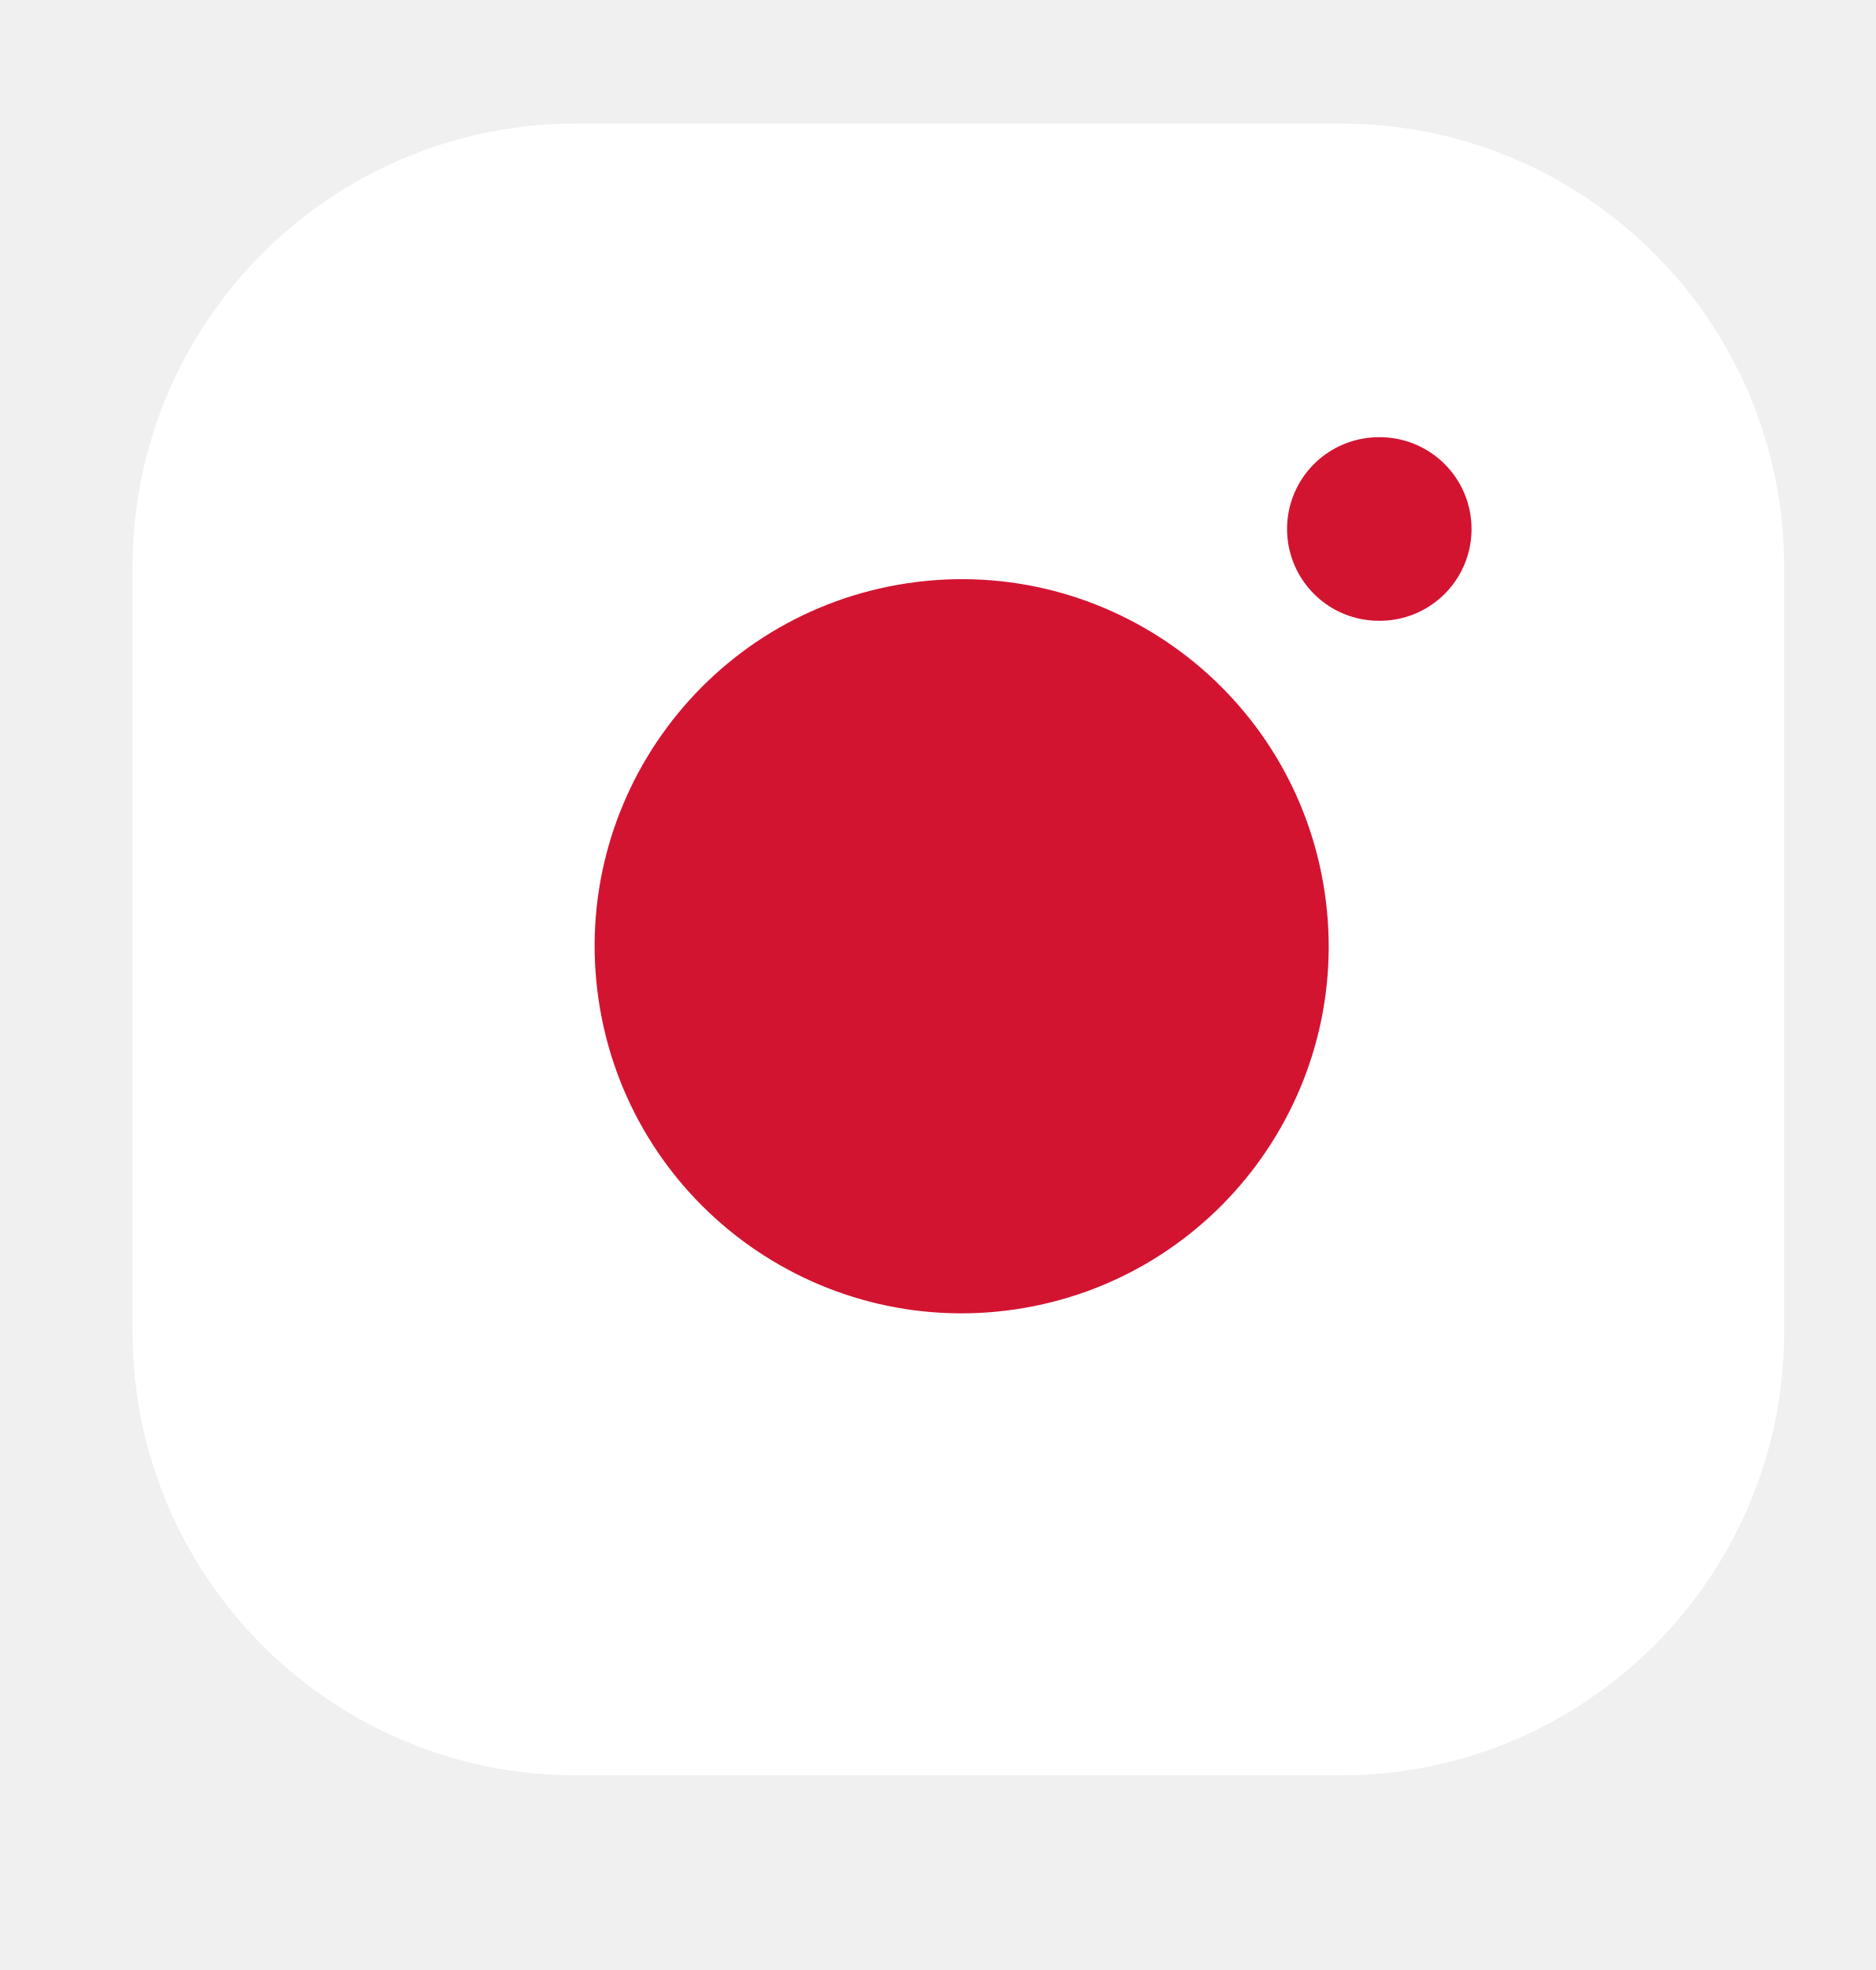
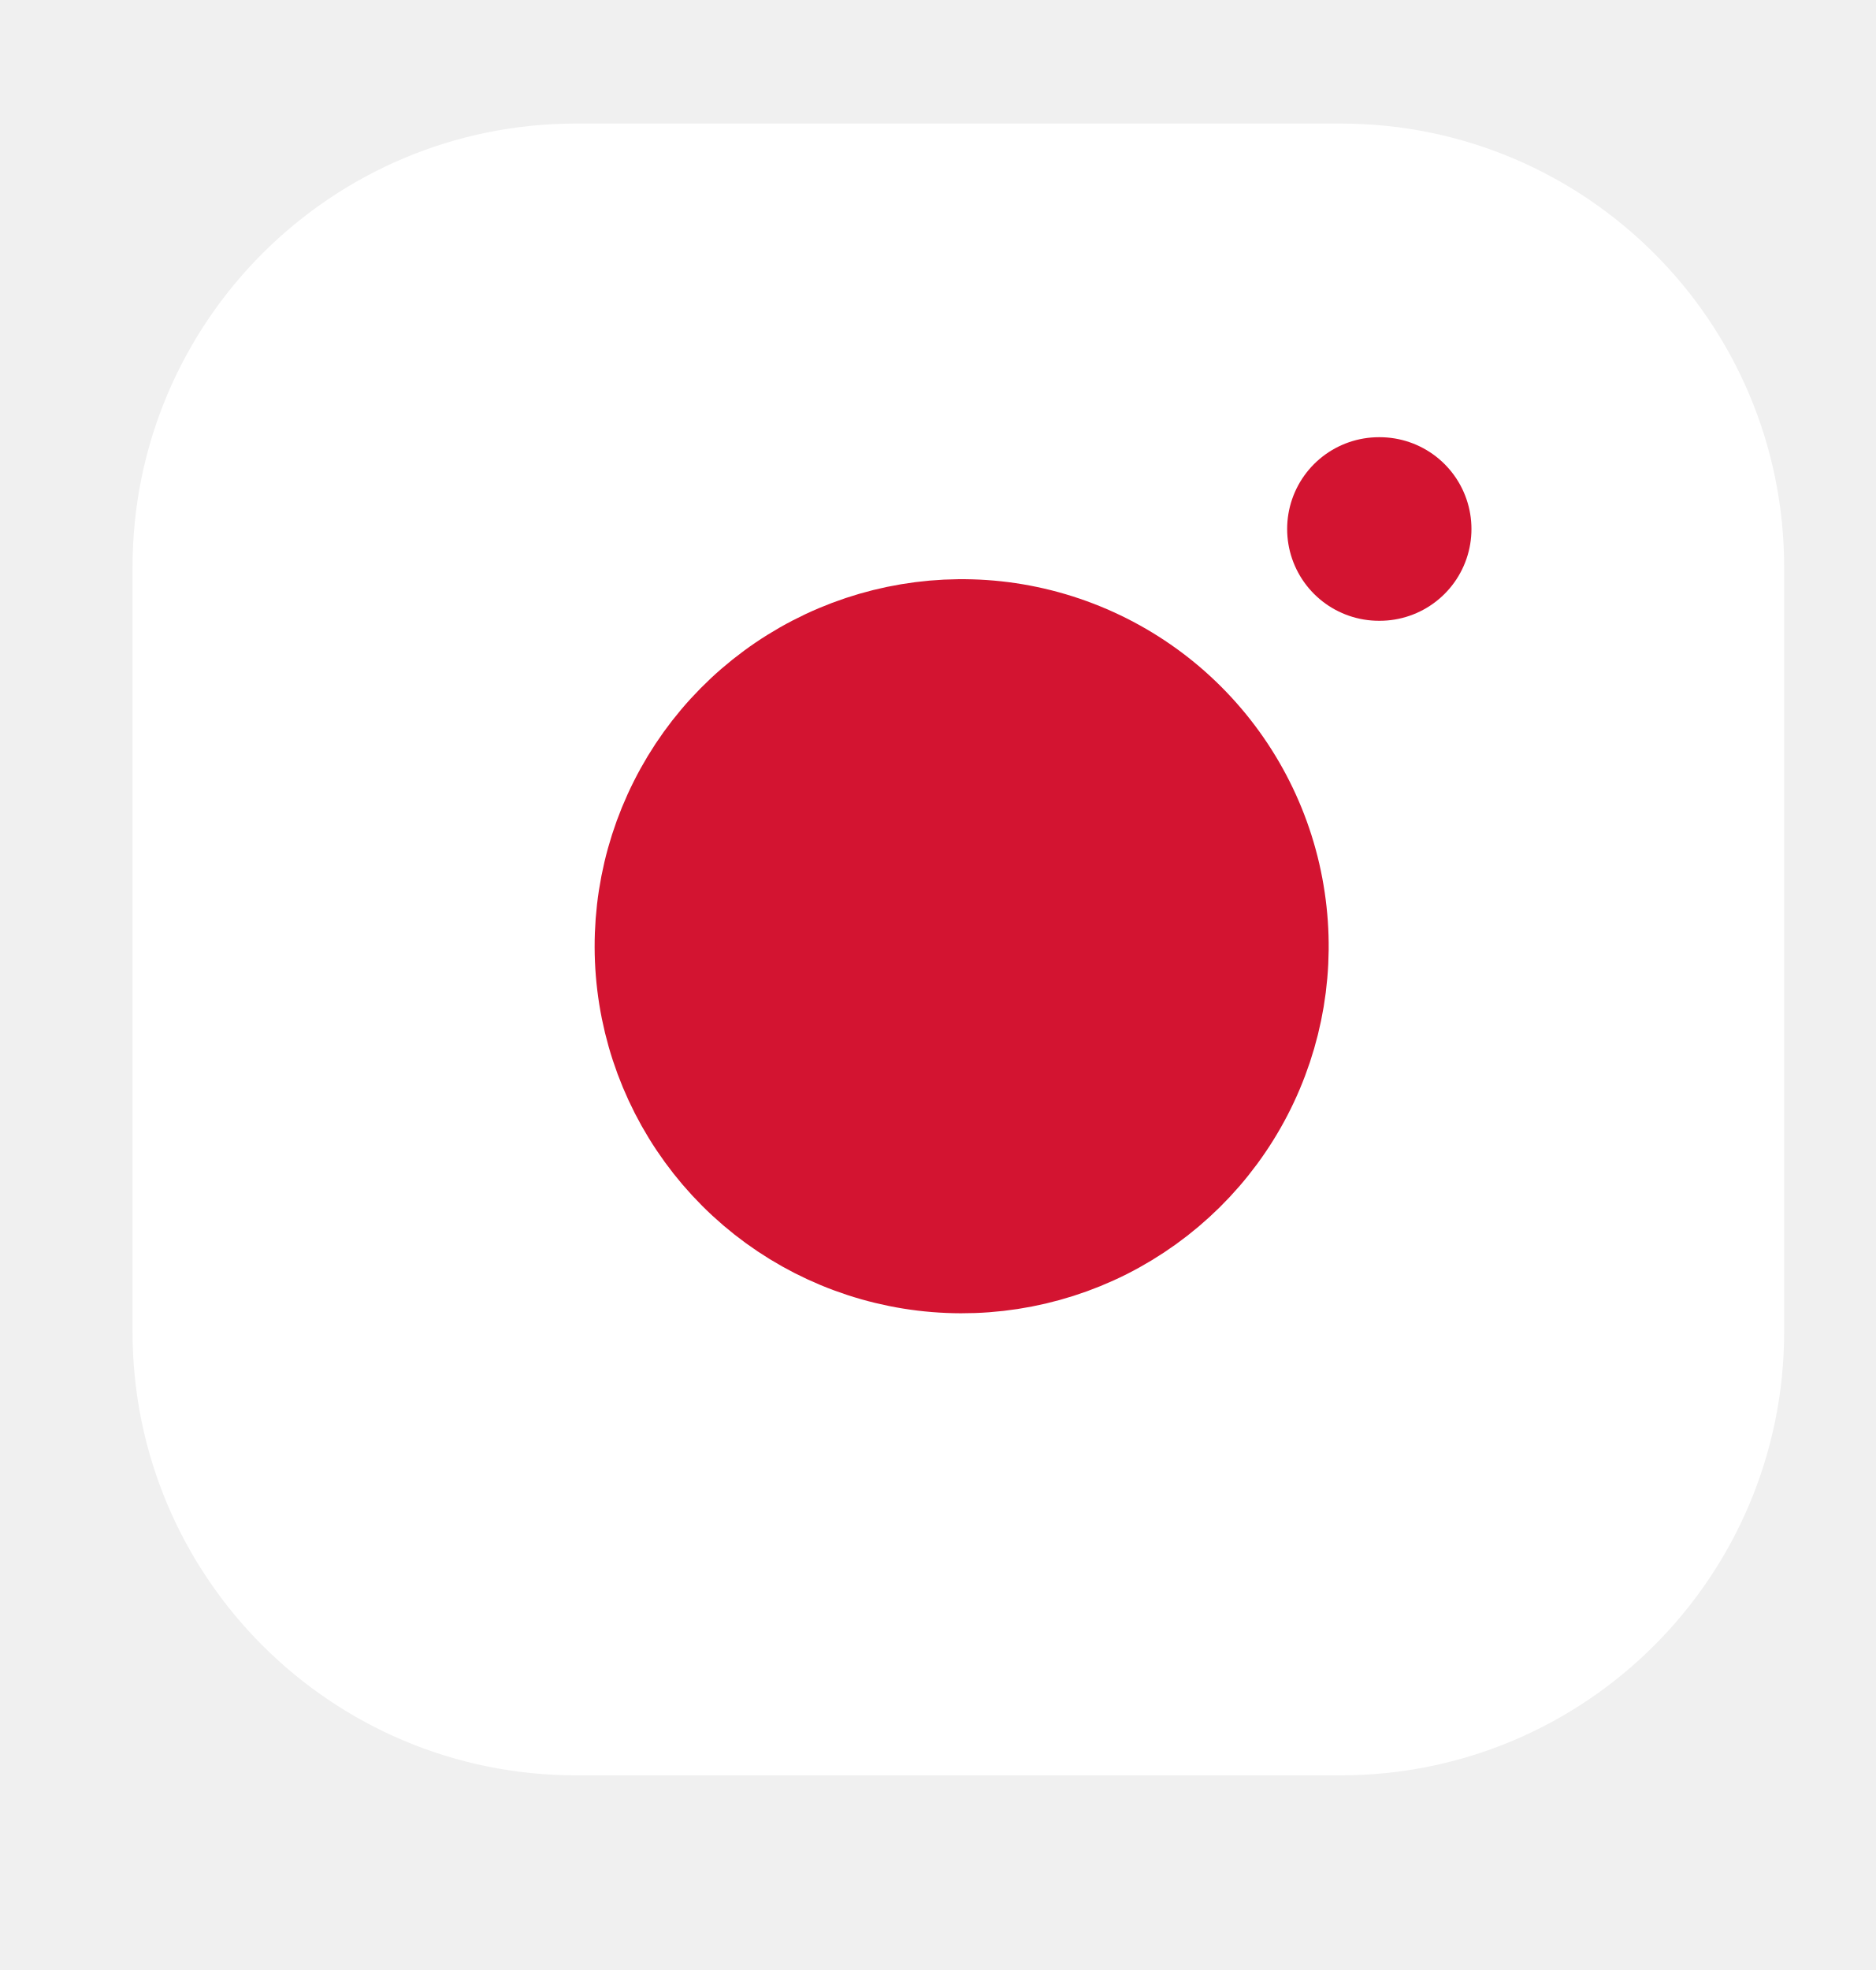
- <svg xmlns="http://www.w3.org/2000/svg" width="20" height="21" fill="none">
-   <path d="M14.293 1.969H6.141a4.076 4.076 0 00-4.076 4.076v8.152a4.076 4.076 0 004.076 4.076h8.152a4.076 4.076 0 004.076-4.076V6.045a4.076 4.076 0 00-4.076-4.076z" fill="#fff" stroke="#fff" stroke-width="1.304" stroke-linecap="round" stroke-linejoin="round" />
-   <path d="M13.478 9.609a3.26 3.26 0 11-6.451.956 3.26 3.26 0 016.451-.956z" fill="#D31431" stroke="#D31431" stroke-width="1.304" stroke-linecap="round" stroke-linejoin="round" />
-   <path d="M14.7 5.639h.01" stroke="#D31431" stroke-width="1.957" stroke-linecap="round" stroke-linejoin="round" />
+ <svg xmlns="http://www.w3.org/2000/svg" width="20" height="21" viewBox="0 0 20 21" fill="none">
+   <path d="M14.293 1.969H6.141C3.89 1.969 2.065 3.794 2.065 6.045V14.197C2.065 16.448 3.89 18.273 6.141 18.273H14.293C16.545 18.273 18.369 16.448 18.369 14.197V6.045C18.369 3.794 16.545 1.969 14.293 1.969Z" fill="white" stroke="white" stroke-width="1.304" stroke-linecap="round" stroke-linejoin="round" />
+   <path d="M13.478 9.609C13.579 10.287 13.463 10.98 13.147 11.589C12.831 12.198 12.331 12.691 11.719 13C11.106 13.308 10.412 13.415 9.735 13.306C9.057 13.197 8.432 12.878 7.947 12.393C7.462 11.908 7.142 11.282 7.033 10.605C6.924 9.928 7.031 9.234 7.34 8.621C7.648 8.008 8.142 7.509 8.751 7.193C9.36 6.877 10.053 6.761 10.731 6.861C11.423 6.964 12.064 7.287 12.558 7.781C13.053 8.276 13.376 8.917 13.478 9.609Z" fill="#D31431" stroke="#D31431" stroke-width="1.304" stroke-linecap="round" stroke-linejoin="round" />
+   <path d="M14.701 5.639H14.709" stroke="#D31431" stroke-width="1.957" stroke-linecap="round" stroke-linejoin="round" />
</svg>
